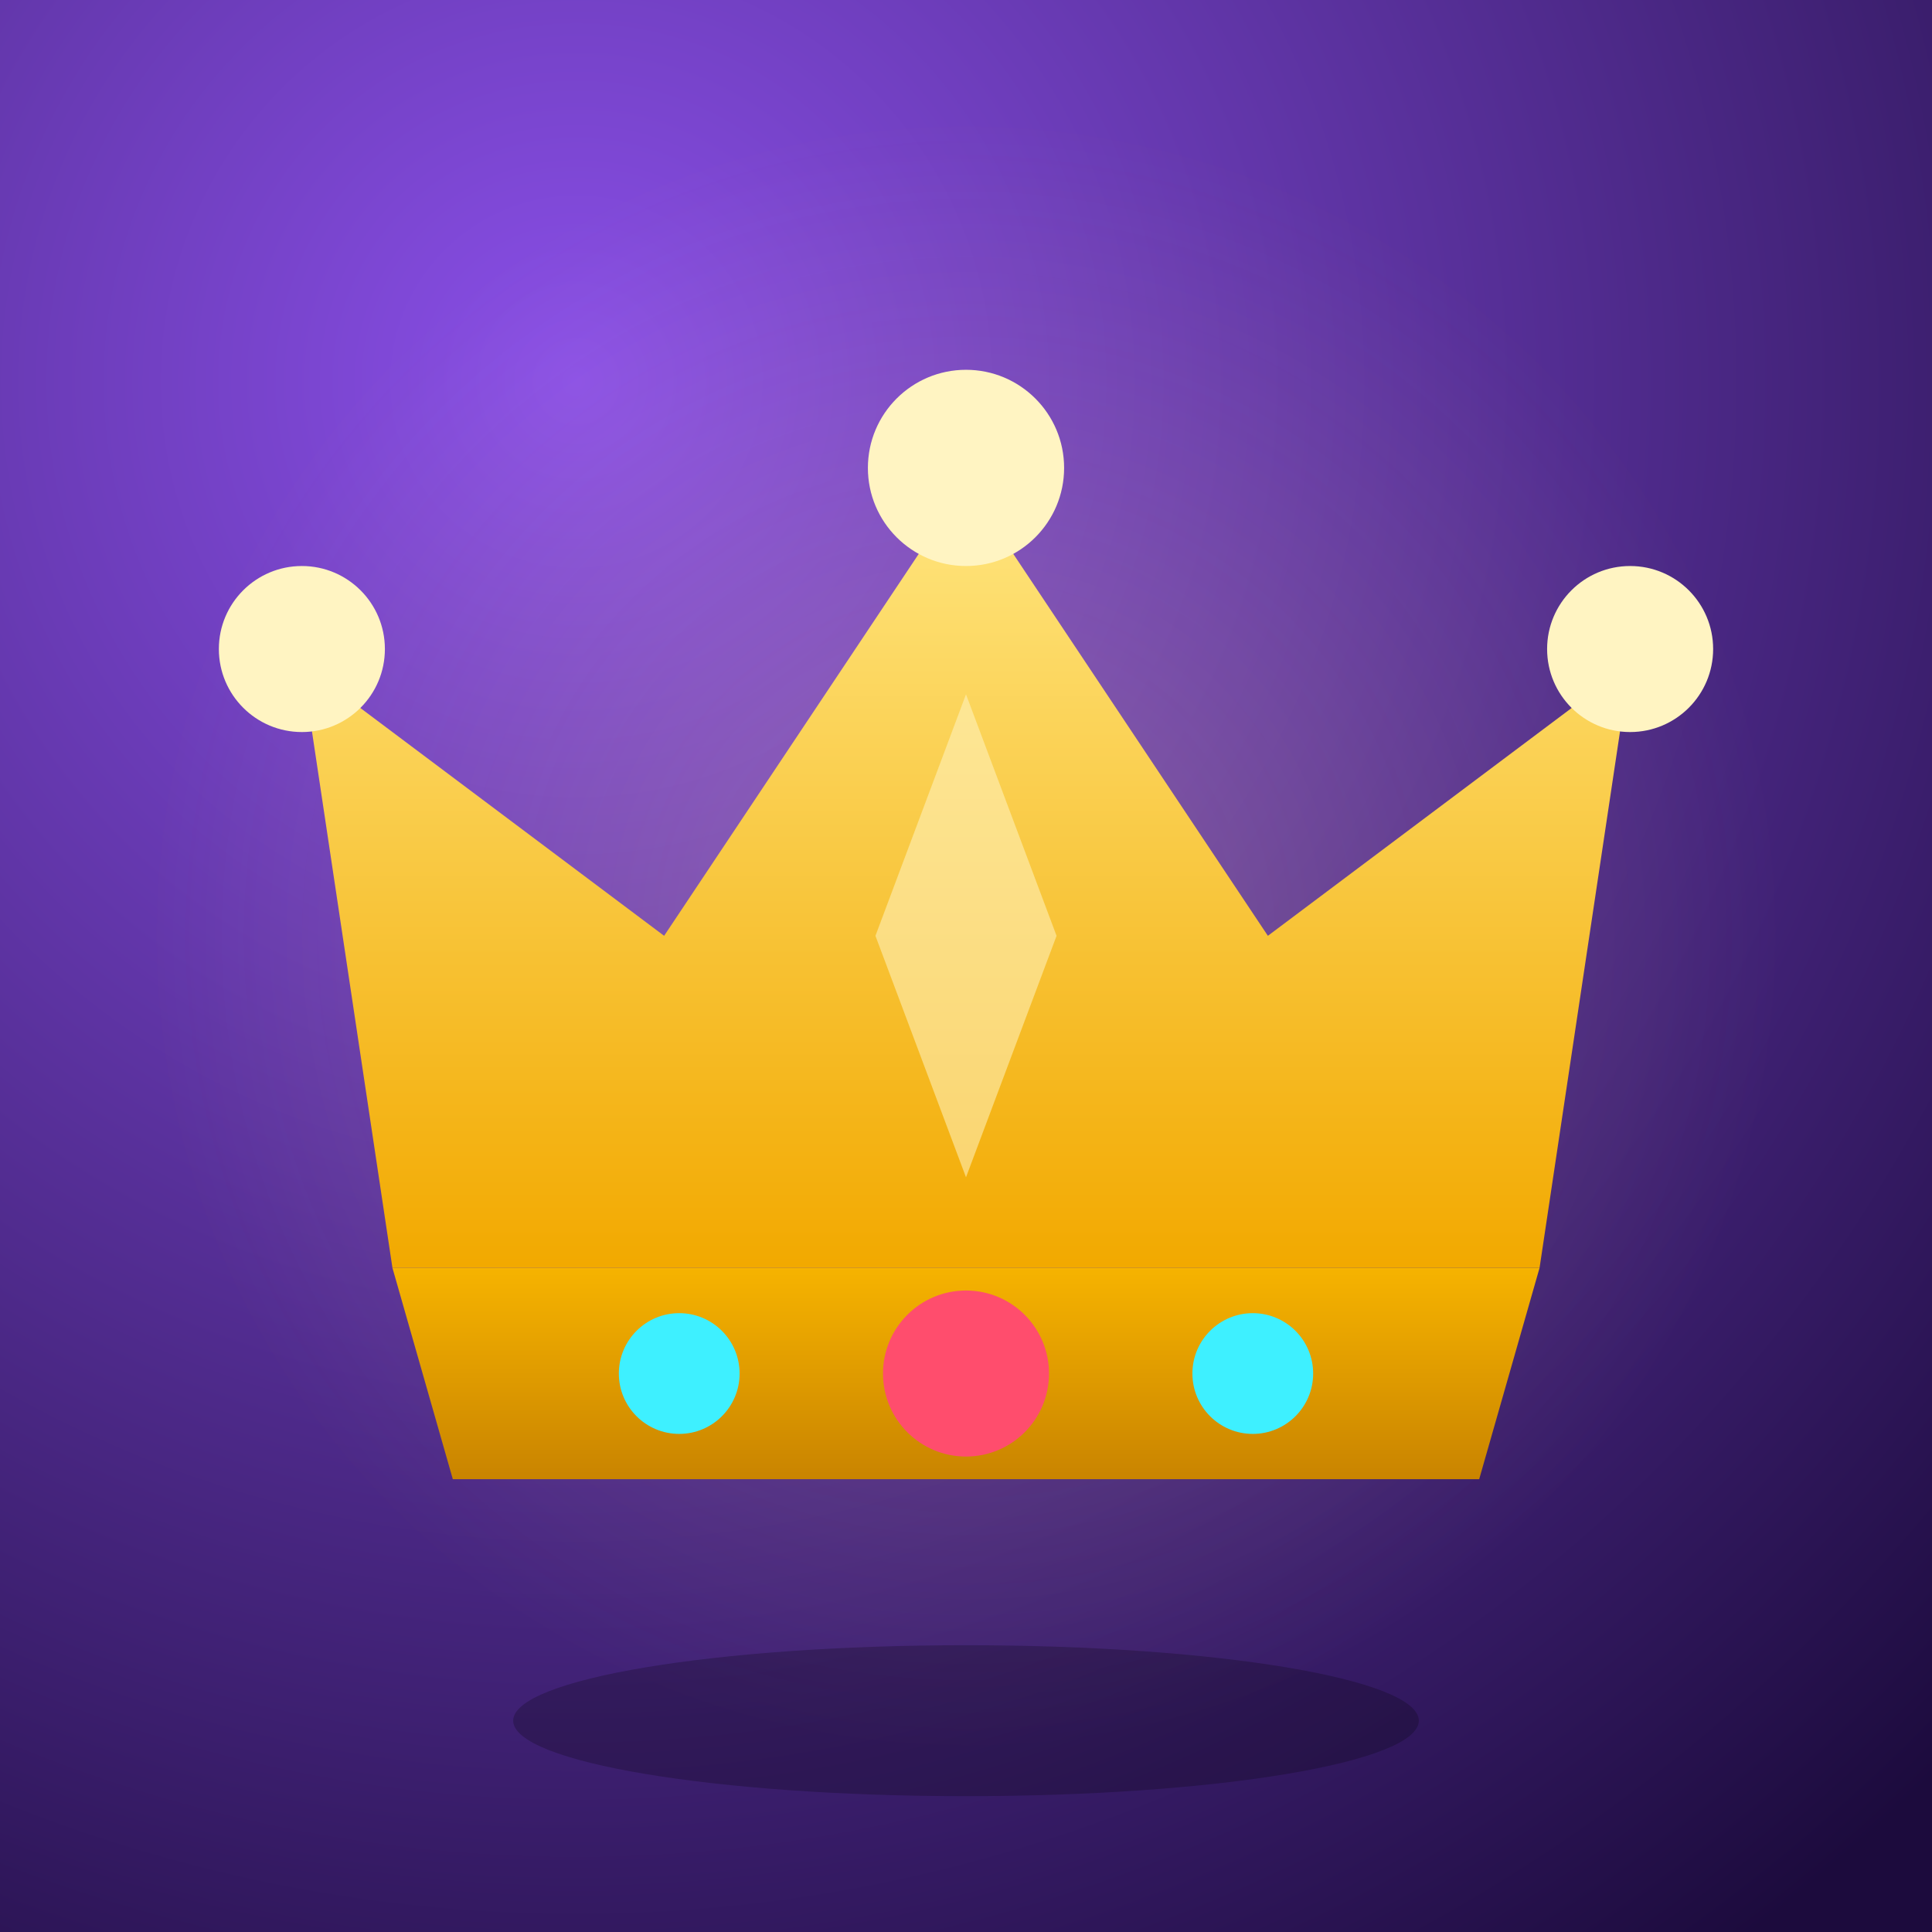
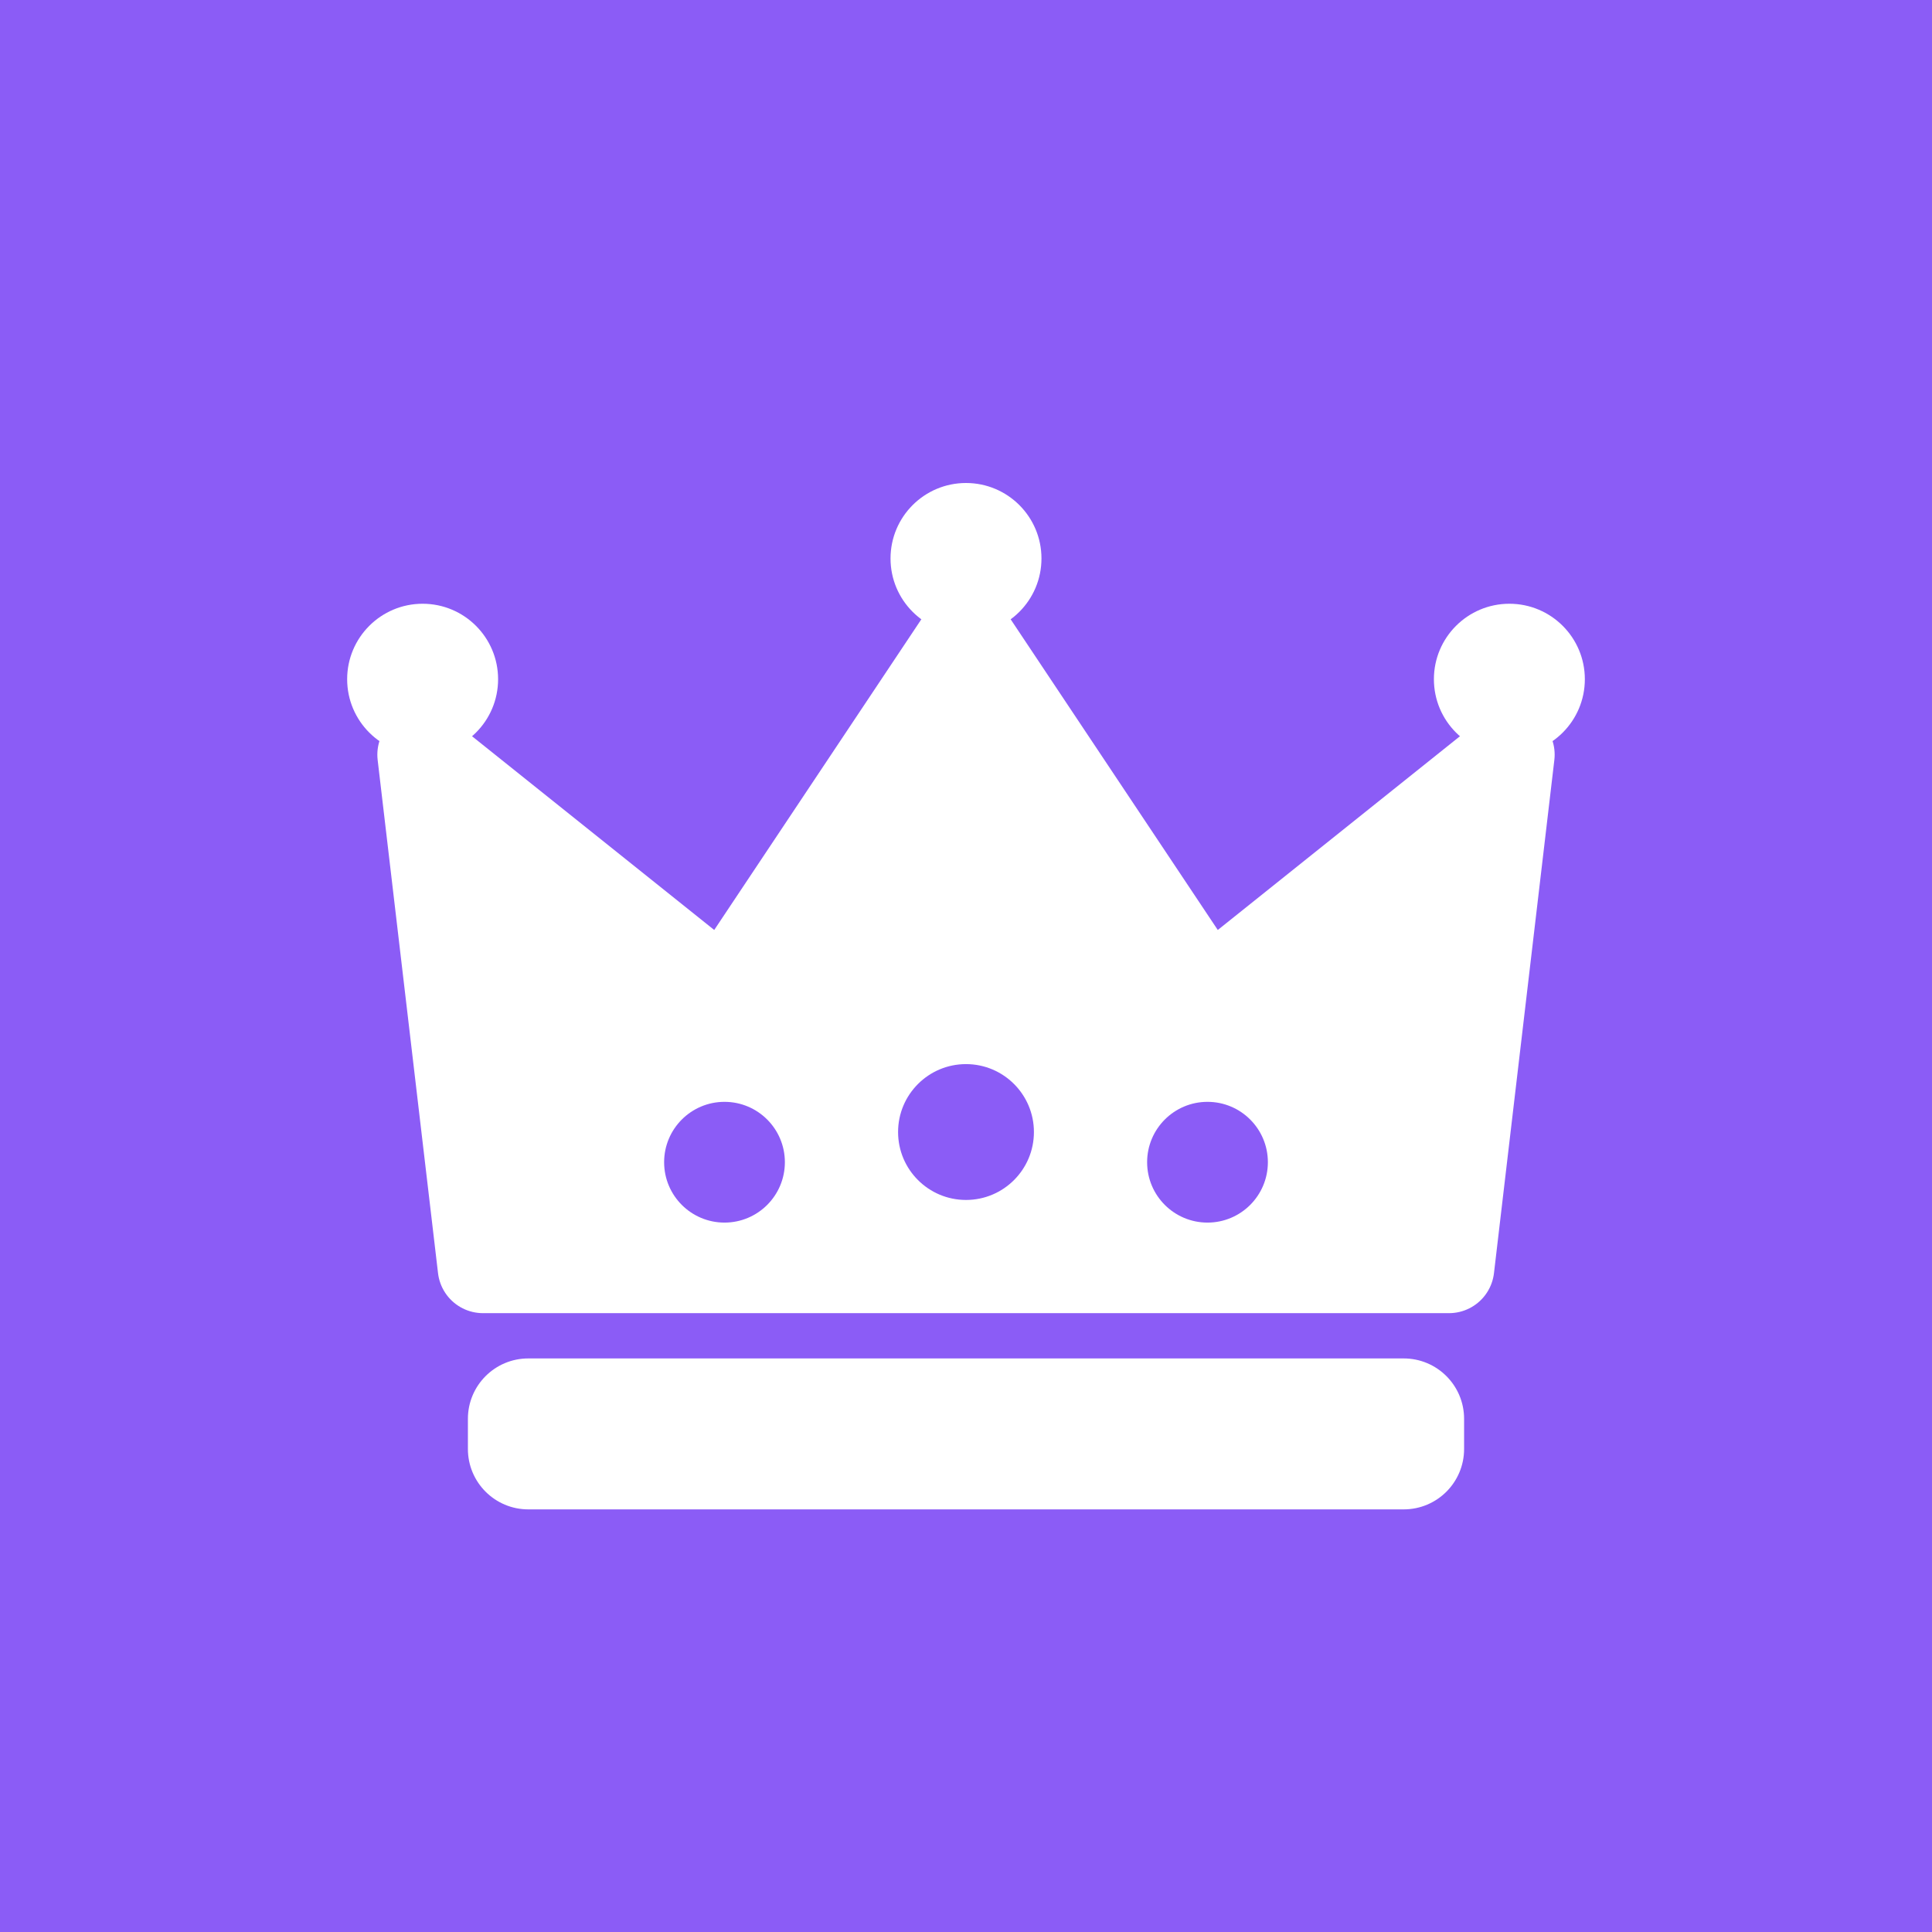
<svg xmlns="http://www.w3.org/2000/svg" viewBox="0 0 128 128">
-   <defs>
-     <radialGradient id="b" cx="30%" cy="20%" r="100%">
-       <stop offset="0" stop-color="#8a4fe8" />
-       <stop offset="1" stop-color="#1c0b3d" />
-     </radialGradient>
-     <radialGradient id="h" cx="50%" cy="50%" r="50%">
-       <stop offset="0" stop-color="#ffe680" stop-opacity="0.22" />
-       <stop offset="1" stop-color="#ffe680" stop-opacity="0" />
-     </radialGradient>
-     <linearGradient id="c1" x1="0" y1="0" x2="0" y2="1">
-       <stop offset="0" stop-color="#ffe680" />
-       <stop offset="1" stop-color="#f2a900" />
-     </linearGradient>
-     <linearGradient id="c2" x1="0" y1="0" x2="0" y2="1">
-       <stop offset="0" stop-color="#f6b300" />
-       <stop offset="1" stop-color="#c98400" />
-     </linearGradient>
-   </defs>
-   <rect width="128" height="128" fill="url(#b)" />
-   <circle cx="64" cy="62" r="54" fill="url(#h)" />
-   <ellipse cx="64" cy="114" rx="30" ry="5" fill="#000" opacity=".22" />
-   <path d="M26 84 L20 44 L44 62 L64 32 L84 62 L108 44 L102 84 Z" fill="url(#c1)" />
-   <path d="M26 84 L102 84 L98 98 L30 98 Z" fill="url(#c2)" />
-   <circle cx="20" cy="43" r="5.5" fill="#fff4c2" />
-   <circle cx="64" cy="31" r="6.5" fill="#fff4c2" />
-   <circle cx="108" cy="43" r="5.5" fill="#fff4c2" />
-   <circle cx="64" cy="91" r="5.5" fill="#ff4d6d" />
-   <circle cx="45" cy="91" r="4" fill="#3ef0ff" />
-   <circle cx="83" cy="91" r="4" fill="#3ef0ff" />
-   <path d="M64 46 L70 62 L64 78 L58 62 Z" fill="#fff4c2" opacity=".55" />
+   <rect width="128" height="128" fill="#8b5cf6" />
+   <path d="M32 84 L28 50 L48 66 L64 42 L80 66 L100 50 L96 84 Z" fill="#ffffff" stroke="#ffffff" stroke-width="6" stroke-linejoin="round" />
+   <rect x="31" y="90" width="66" height="10" rx="4" fill="#ffffff" />
+   <circle cx="28" cy="45" r="5" fill="#ffffff" />
+   <circle cx="64" cy="37" r="5" fill="#ffffff" />
+   <circle cx="100" cy="45" r="5" fill="#ffffff" />
+   <circle cx="48" cy="77" r="4" fill="#8b5cf6" />
+   <circle cx="64" cy="75" r="4.5" fill="#8b5cf6" />
+   <circle cx="80" cy="77" r="4" fill="#8b5cf6" />
</svg>
